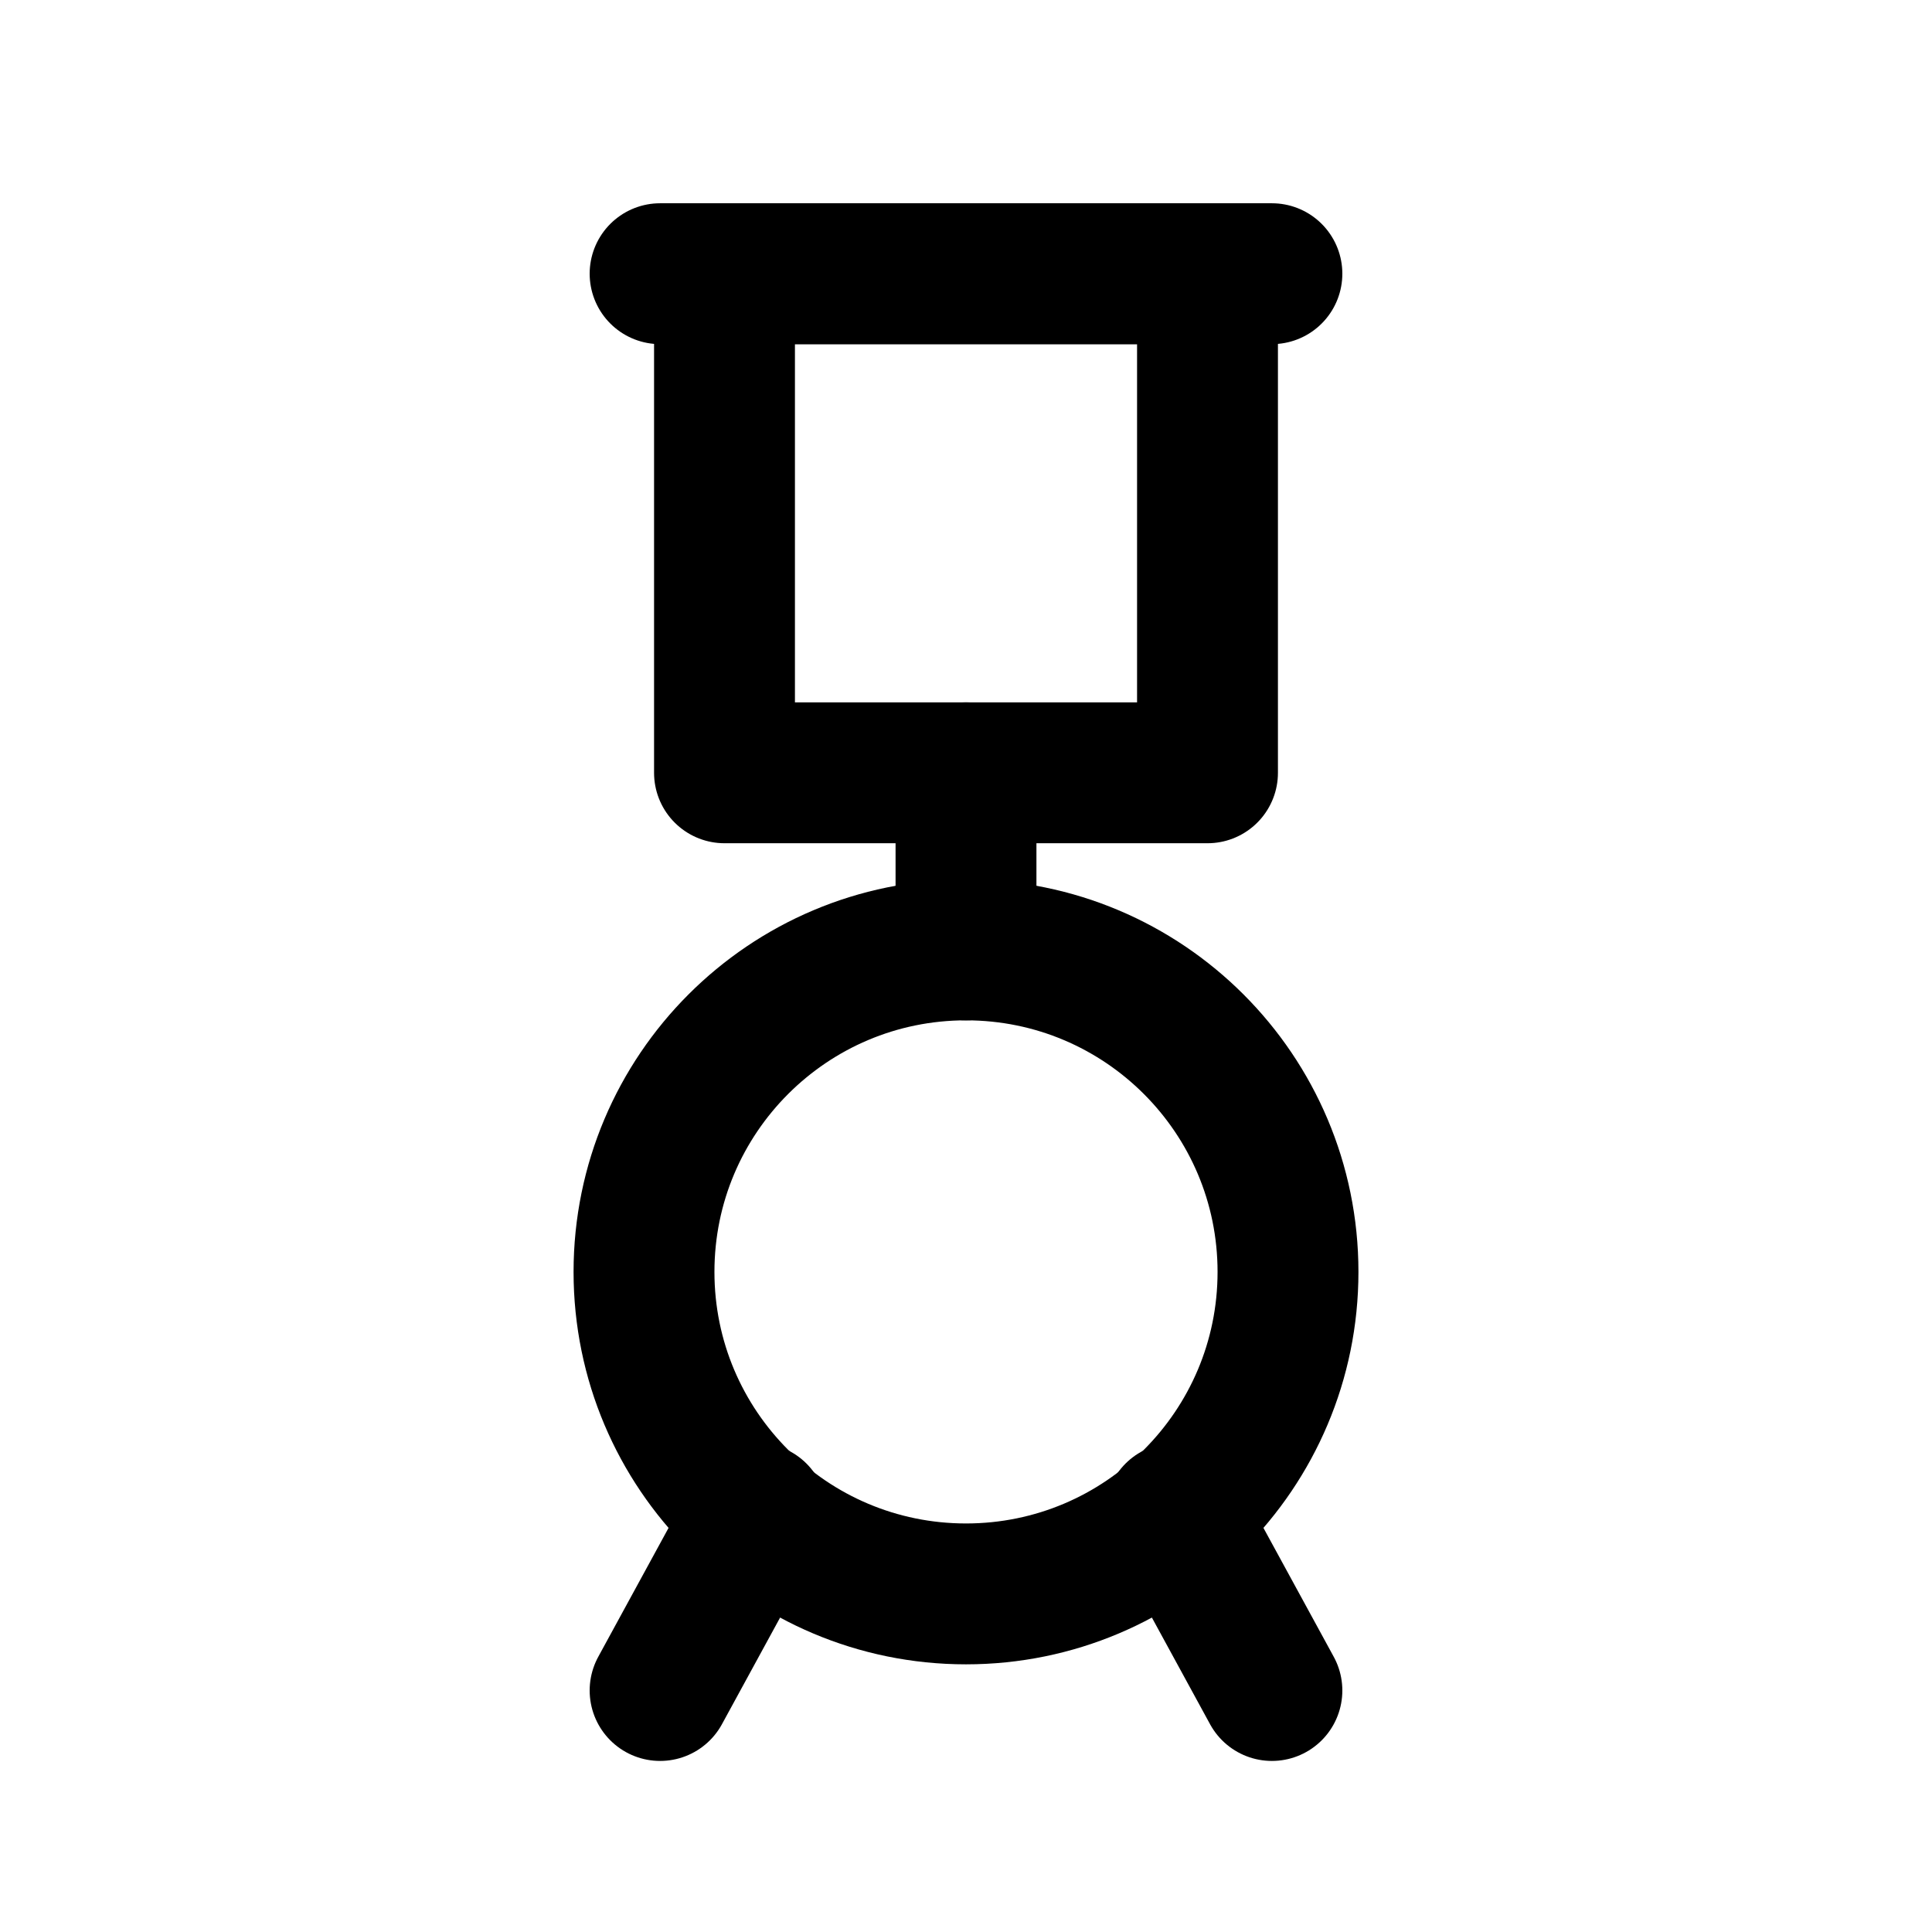
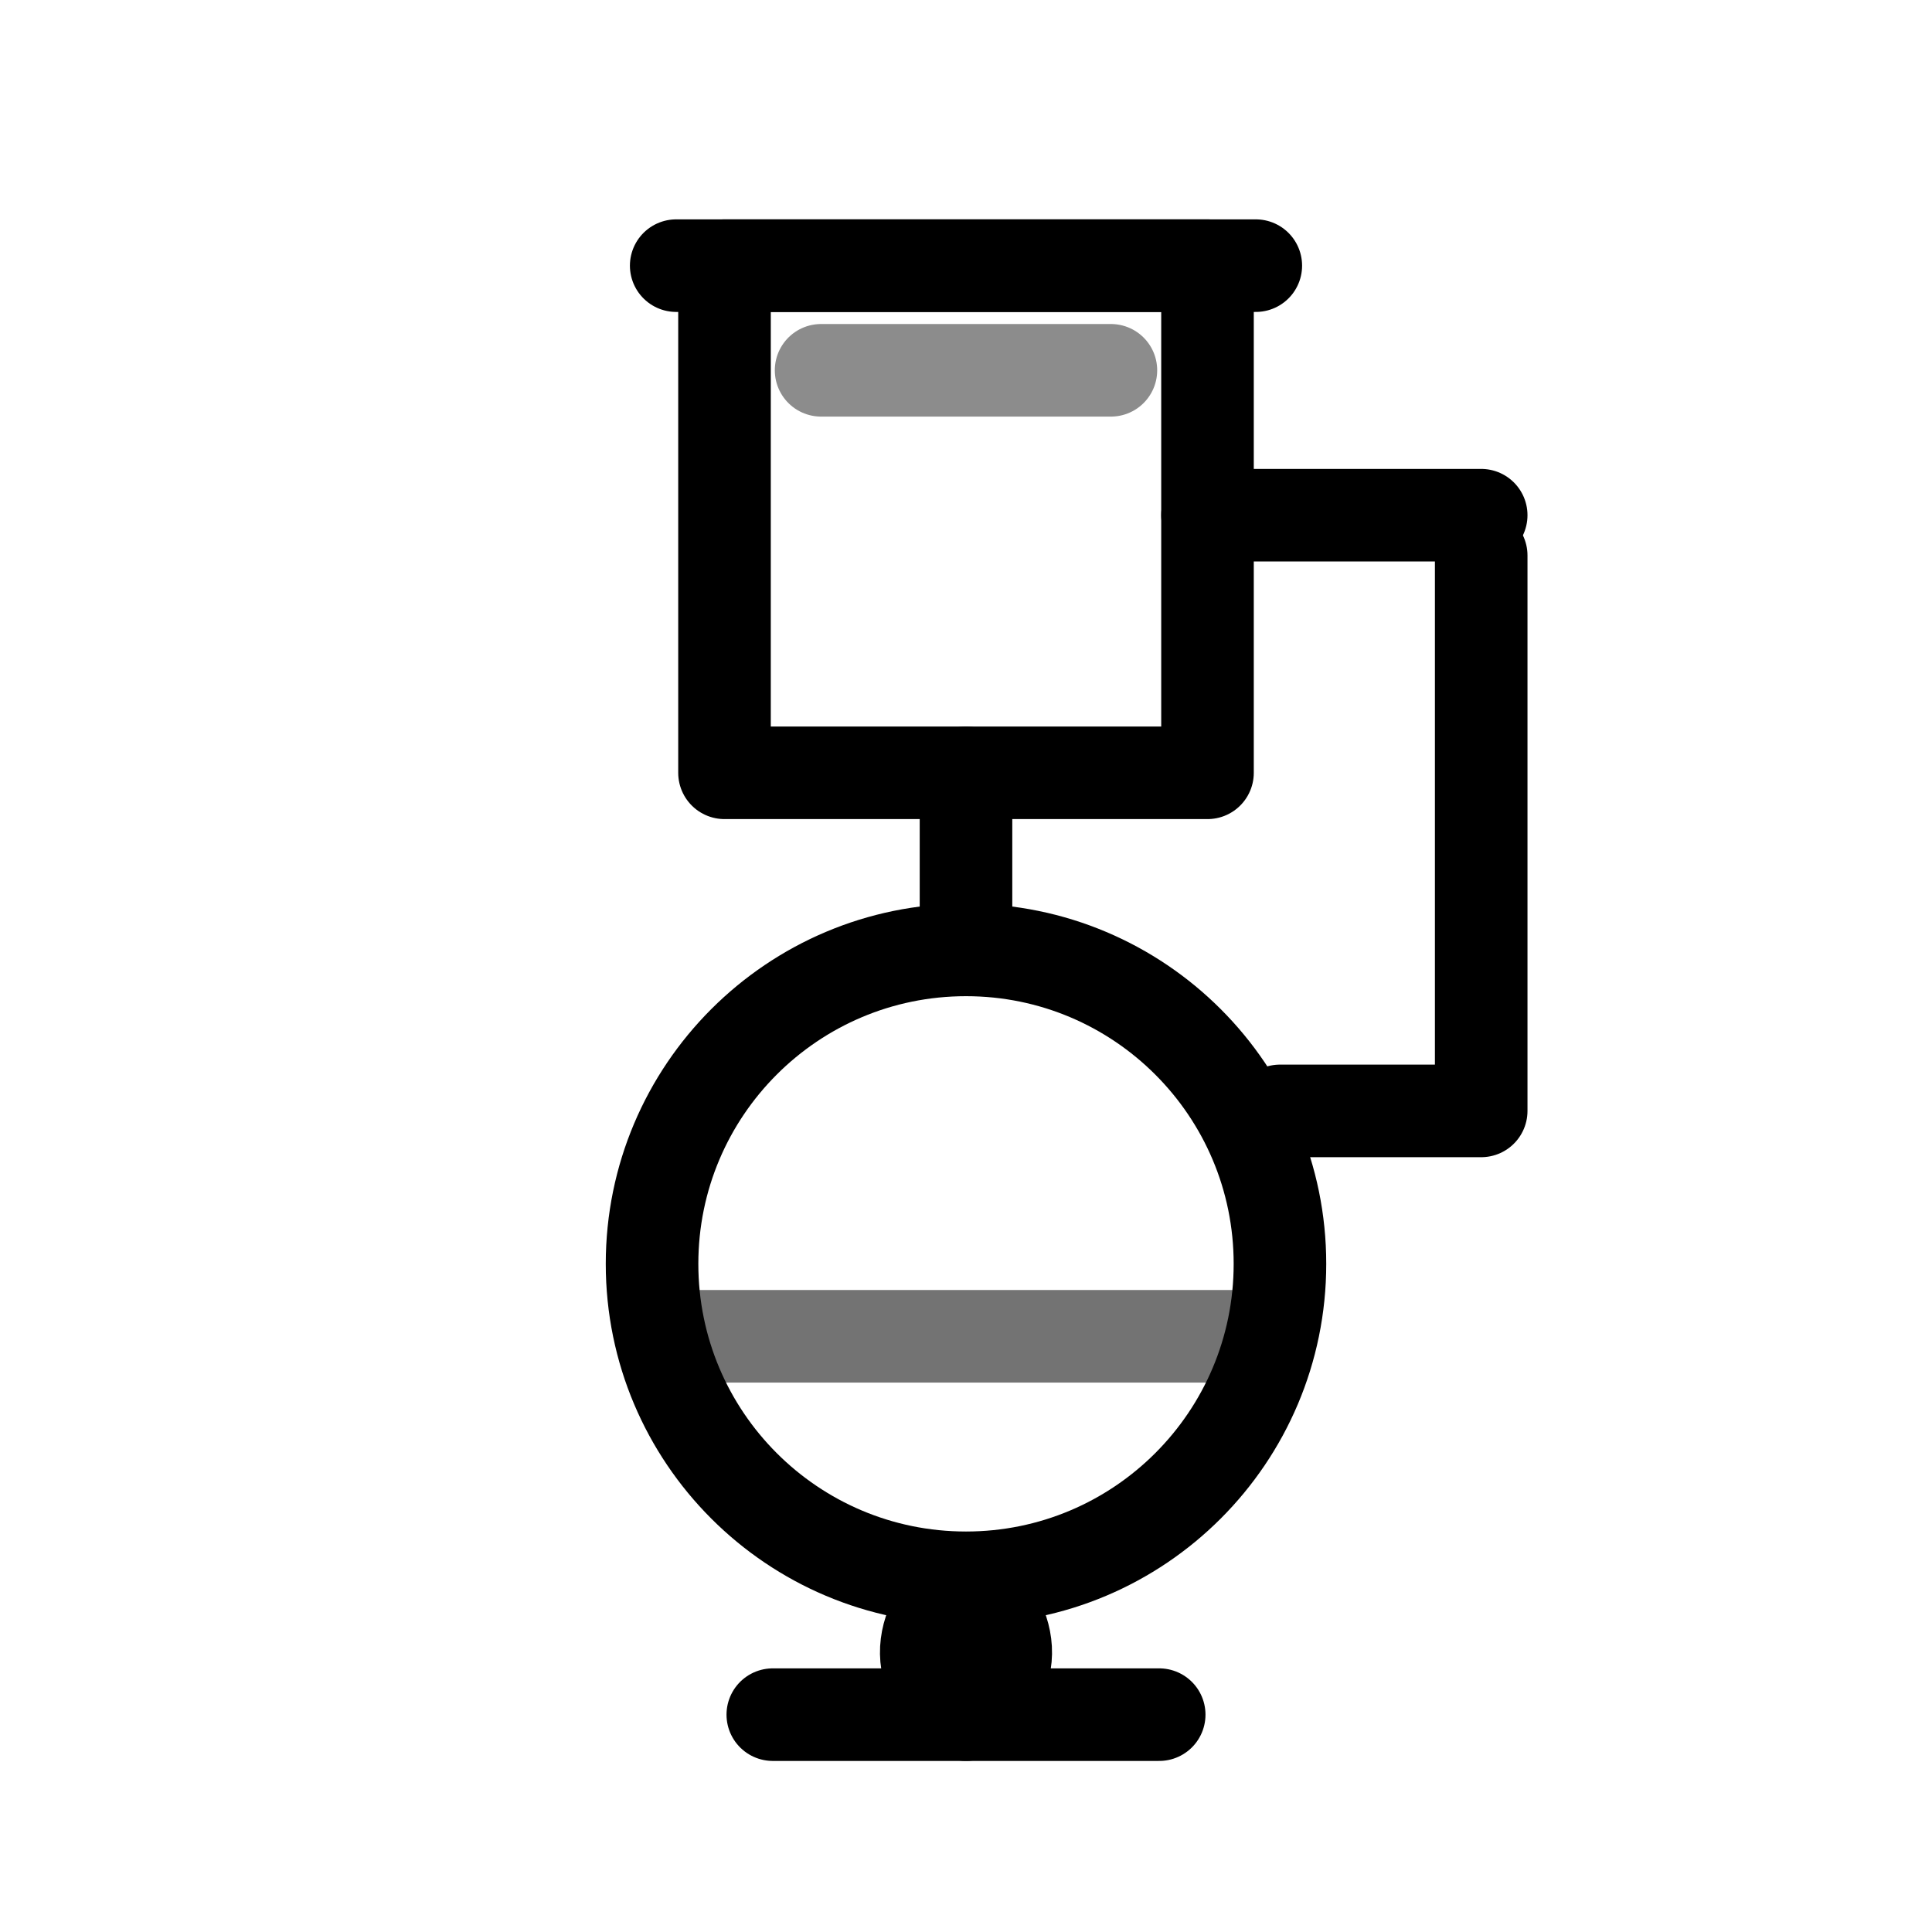
- <svg xmlns="http://www.w3.org/2000/svg" viewBox="0 0 24 24" fill="none" stroke="currentColor" stroke-width="1.75" stroke-linecap="round" stroke-linejoin="round">
-   <path d="M9 3.4h6v6.2H9z" />
-   <path d="M8.2 3.4h7.6" />
-   <path d="M12 9.6v2.2" />
-   <circle cx="12" cy="15.8" r="4" />
-   <path d="M9.4 18.8 8.2 21M14.6 18.8 15.8 21" />
+ <svg xmlns="http://www.w3.org/2000/svg" viewBox="0 0 24 24" fill="none" stroke="currentColor" stroke-width="1.15" stroke-linecap="round" stroke-linejoin="round">
+   <path d="M9 3.3h6v6.3H9z" />
+   <path d="M8.4 3.3h7.2" />
+   <path d="M12 9.6v2.1" />
+   <circle cx="12" cy="15.7" r="3.9" />
+   <path d="M15.9 13.8h2.5V6.9" />
+   <path d="M15 6.4h3.4" />
+   <path d="M8.3 16.6h7.4" opacity=".55" />
+   <path d="M9.6 21.3h4.8" />
+   <path d="M12 21.3c-.8-.5-.5-1.3 0-1.6.5.3.8 1.1 0 1.6z" />
+   <path d="M10.2 4.6h3.6" opacity=".45" />
</svg>
